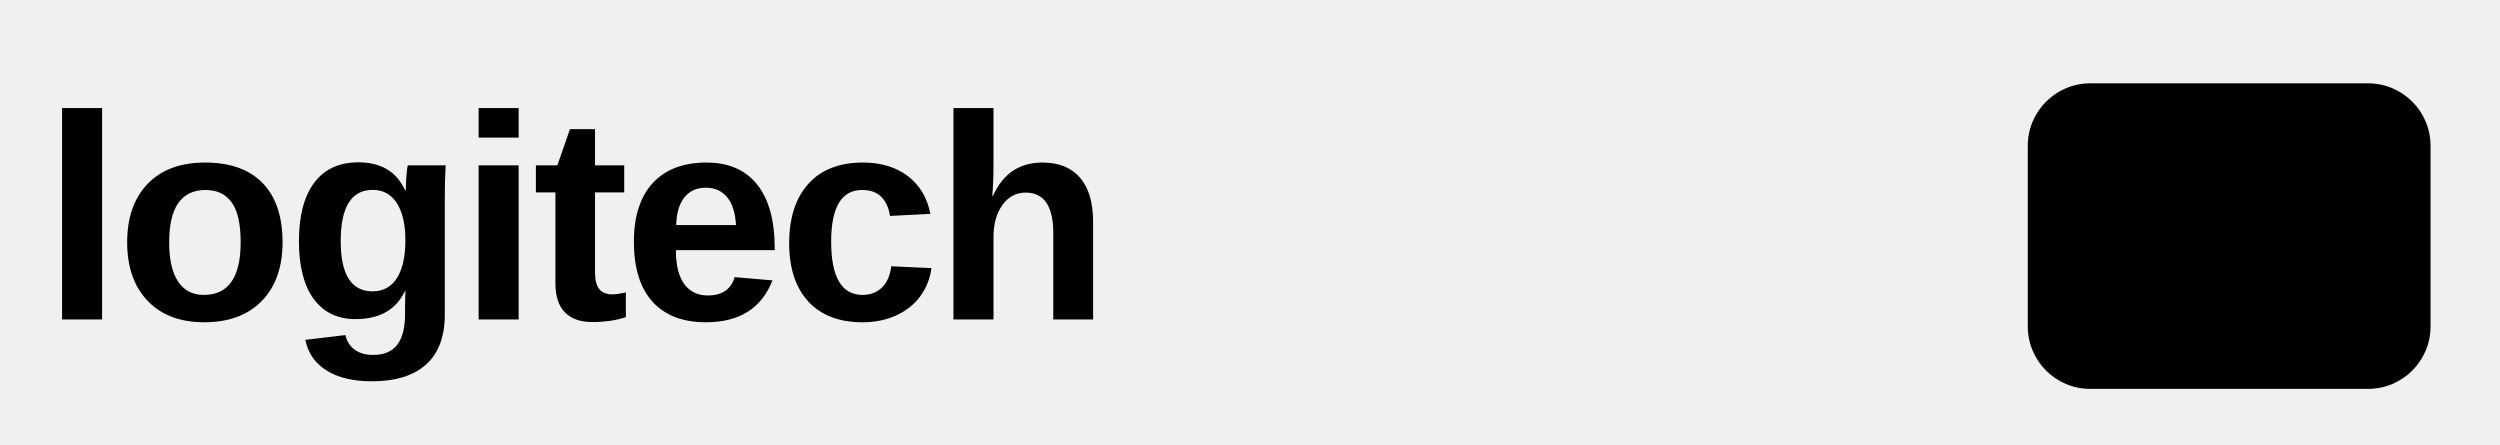
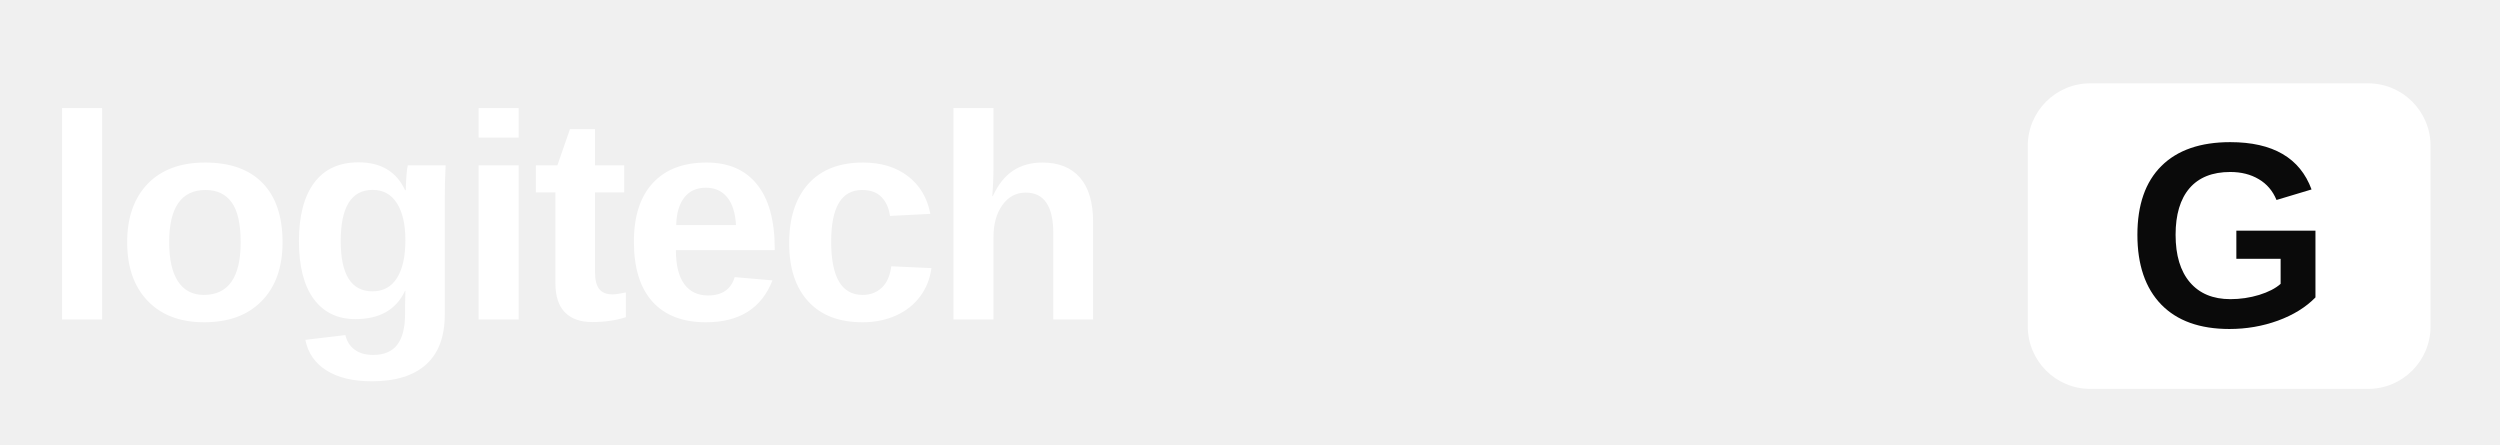
<svg xmlns="http://www.w3.org/2000/svg" viewBox="0 0 360 64">
-   <text x="6" y="46" text-anchor="start" font-family="Arial,Helvetica,sans-serif" font-size="42" font-weight="700" fill="***REMOVED***ffffff" letter-spacing="-1">logitech</text>
-   <rect x="292" y="12" width="58" height="44" rx="9" fill="***REMOVED***ffffff" />
-   <text x="321" y="47" text-anchor="middle" font-family="'Arial Black',Arial,sans-serif" font-size="38" font-weight="900" fill="***REMOVED***0a0a0a">G</text>
+   <text x="6" y="46" text-anchor="start" font-family="Arial,Helvetica,sans-serif" font-size="42" font-weight="700" fill="#ffffff" letter-spacing="-1">logitech</text>
+   <rect x="292" y="12" width="58" height="44" rx="9" fill="#ffffff" />
+   <text x="321" y="47" text-anchor="middle" font-family="'Arial Black',Arial,sans-serif" font-size="38" font-weight="900" fill="#0a0a0a">G</text>
</svg>
